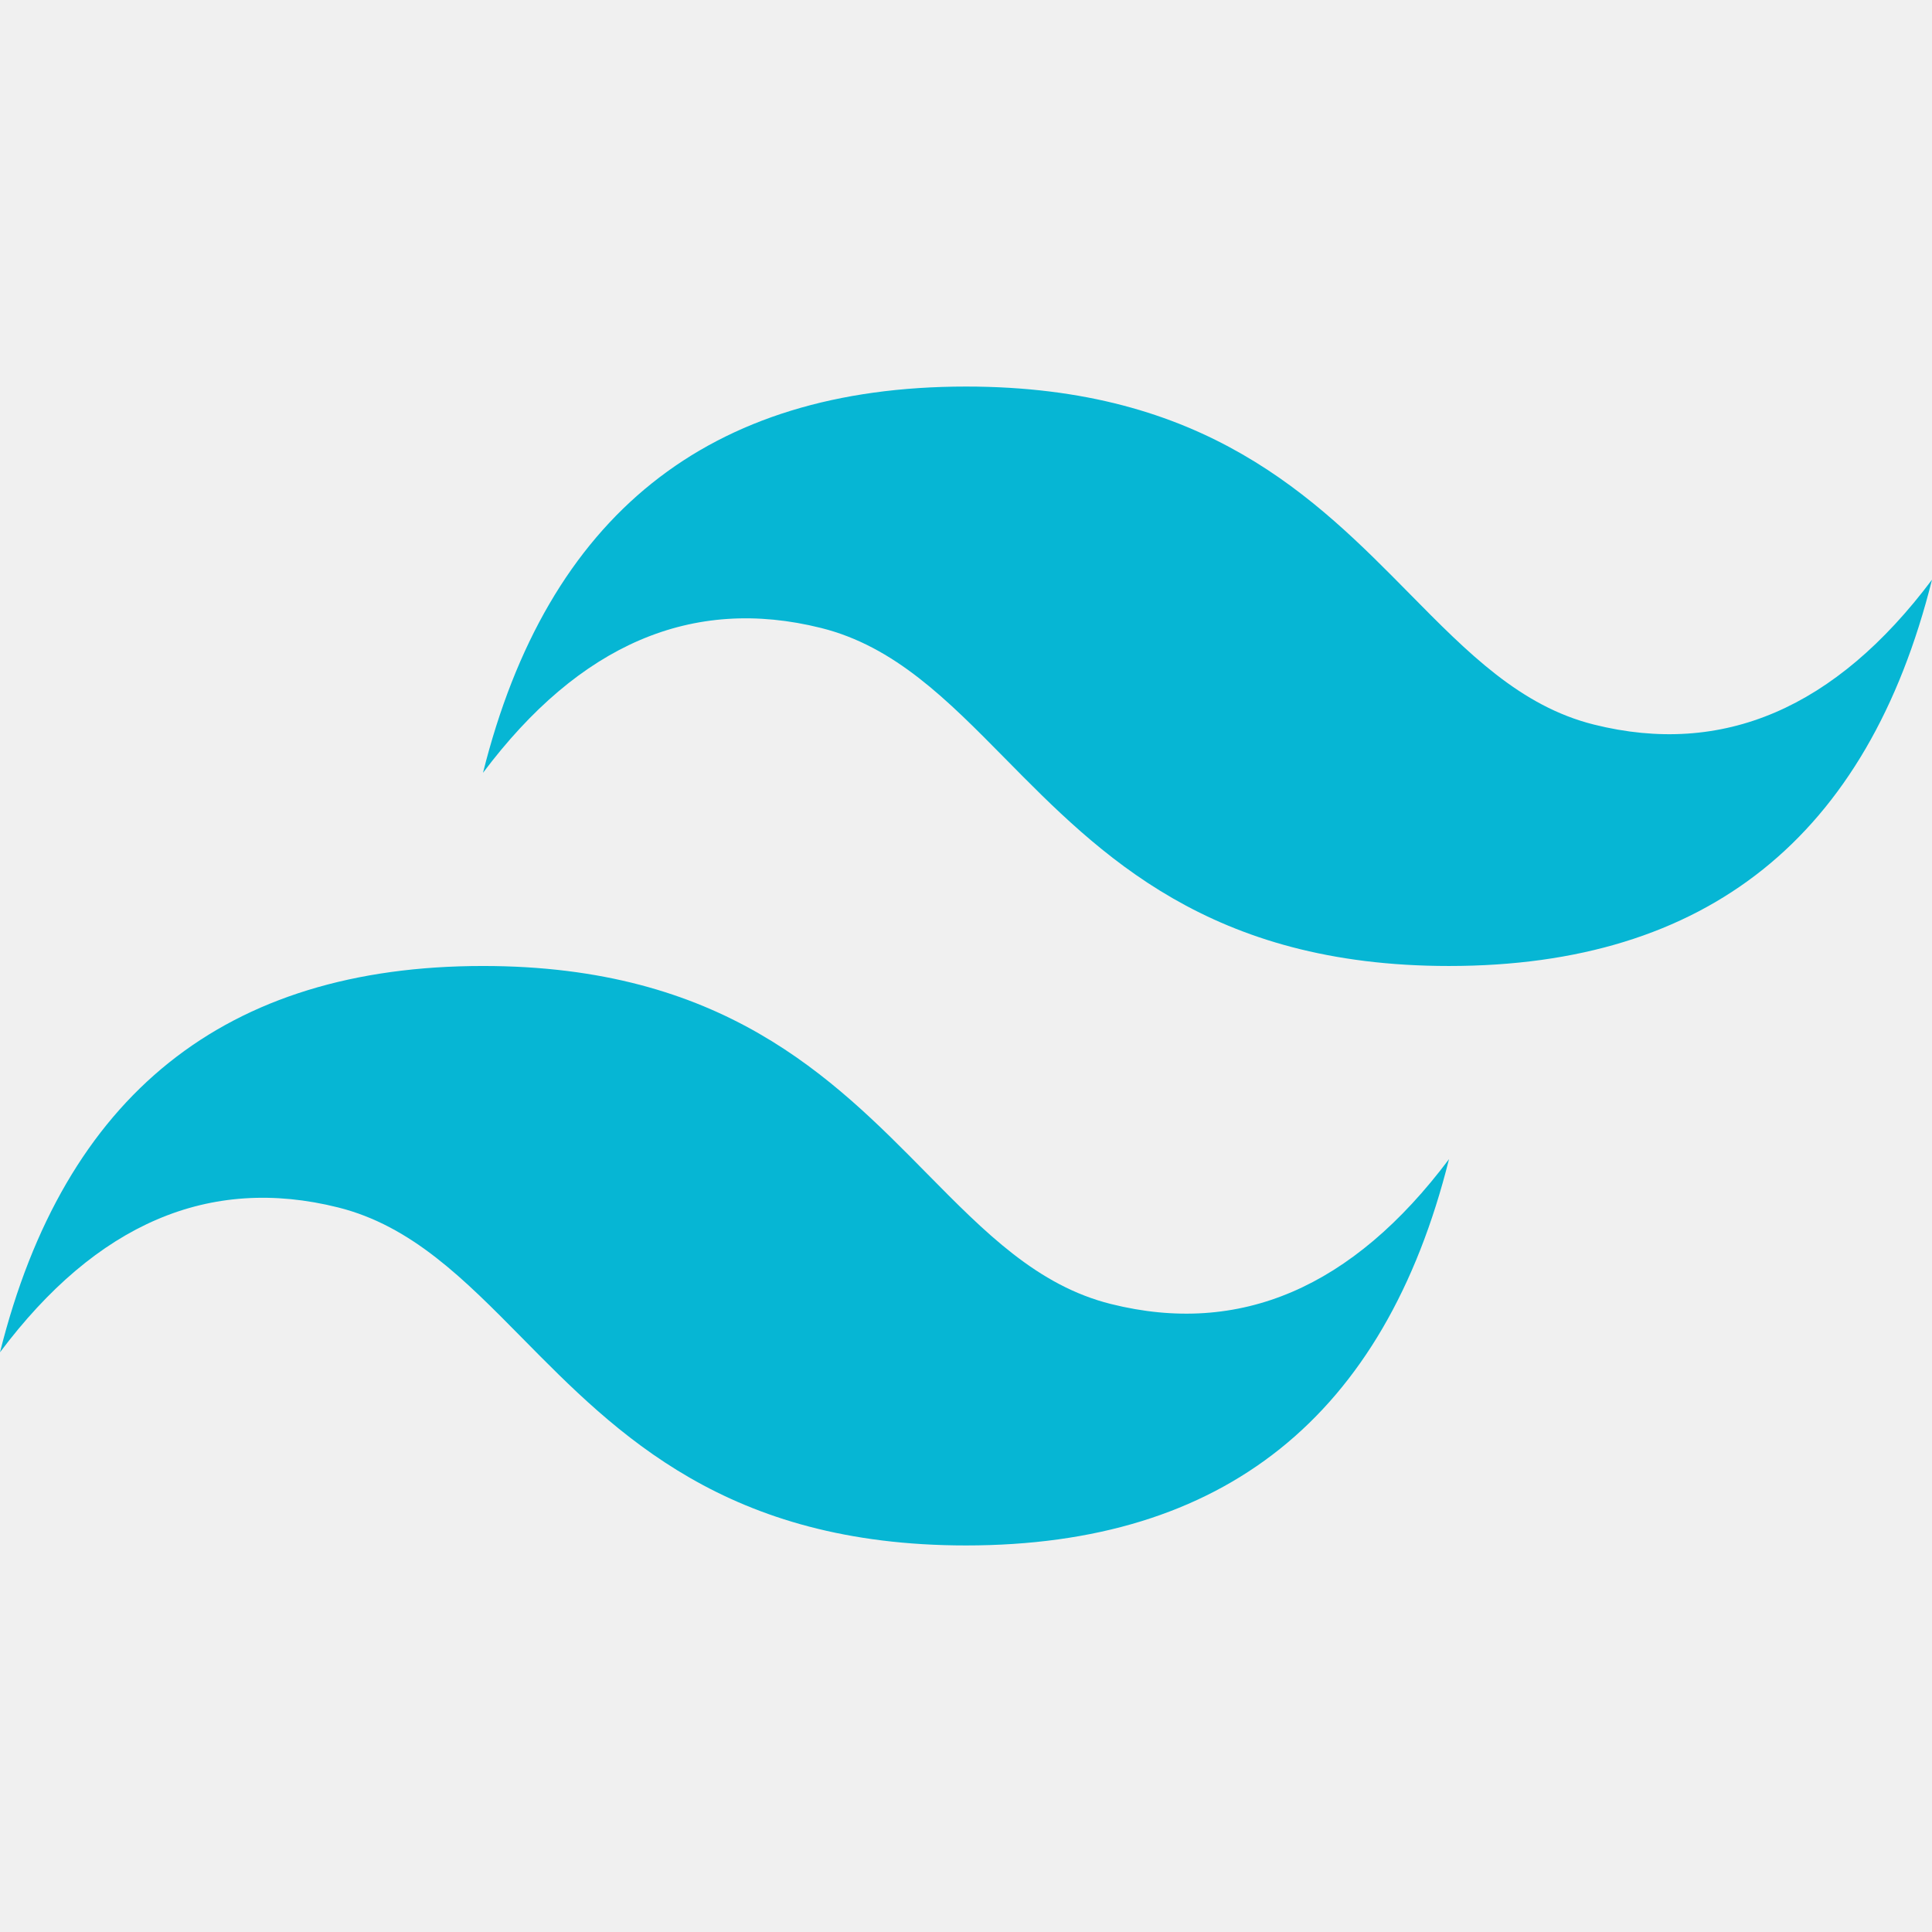
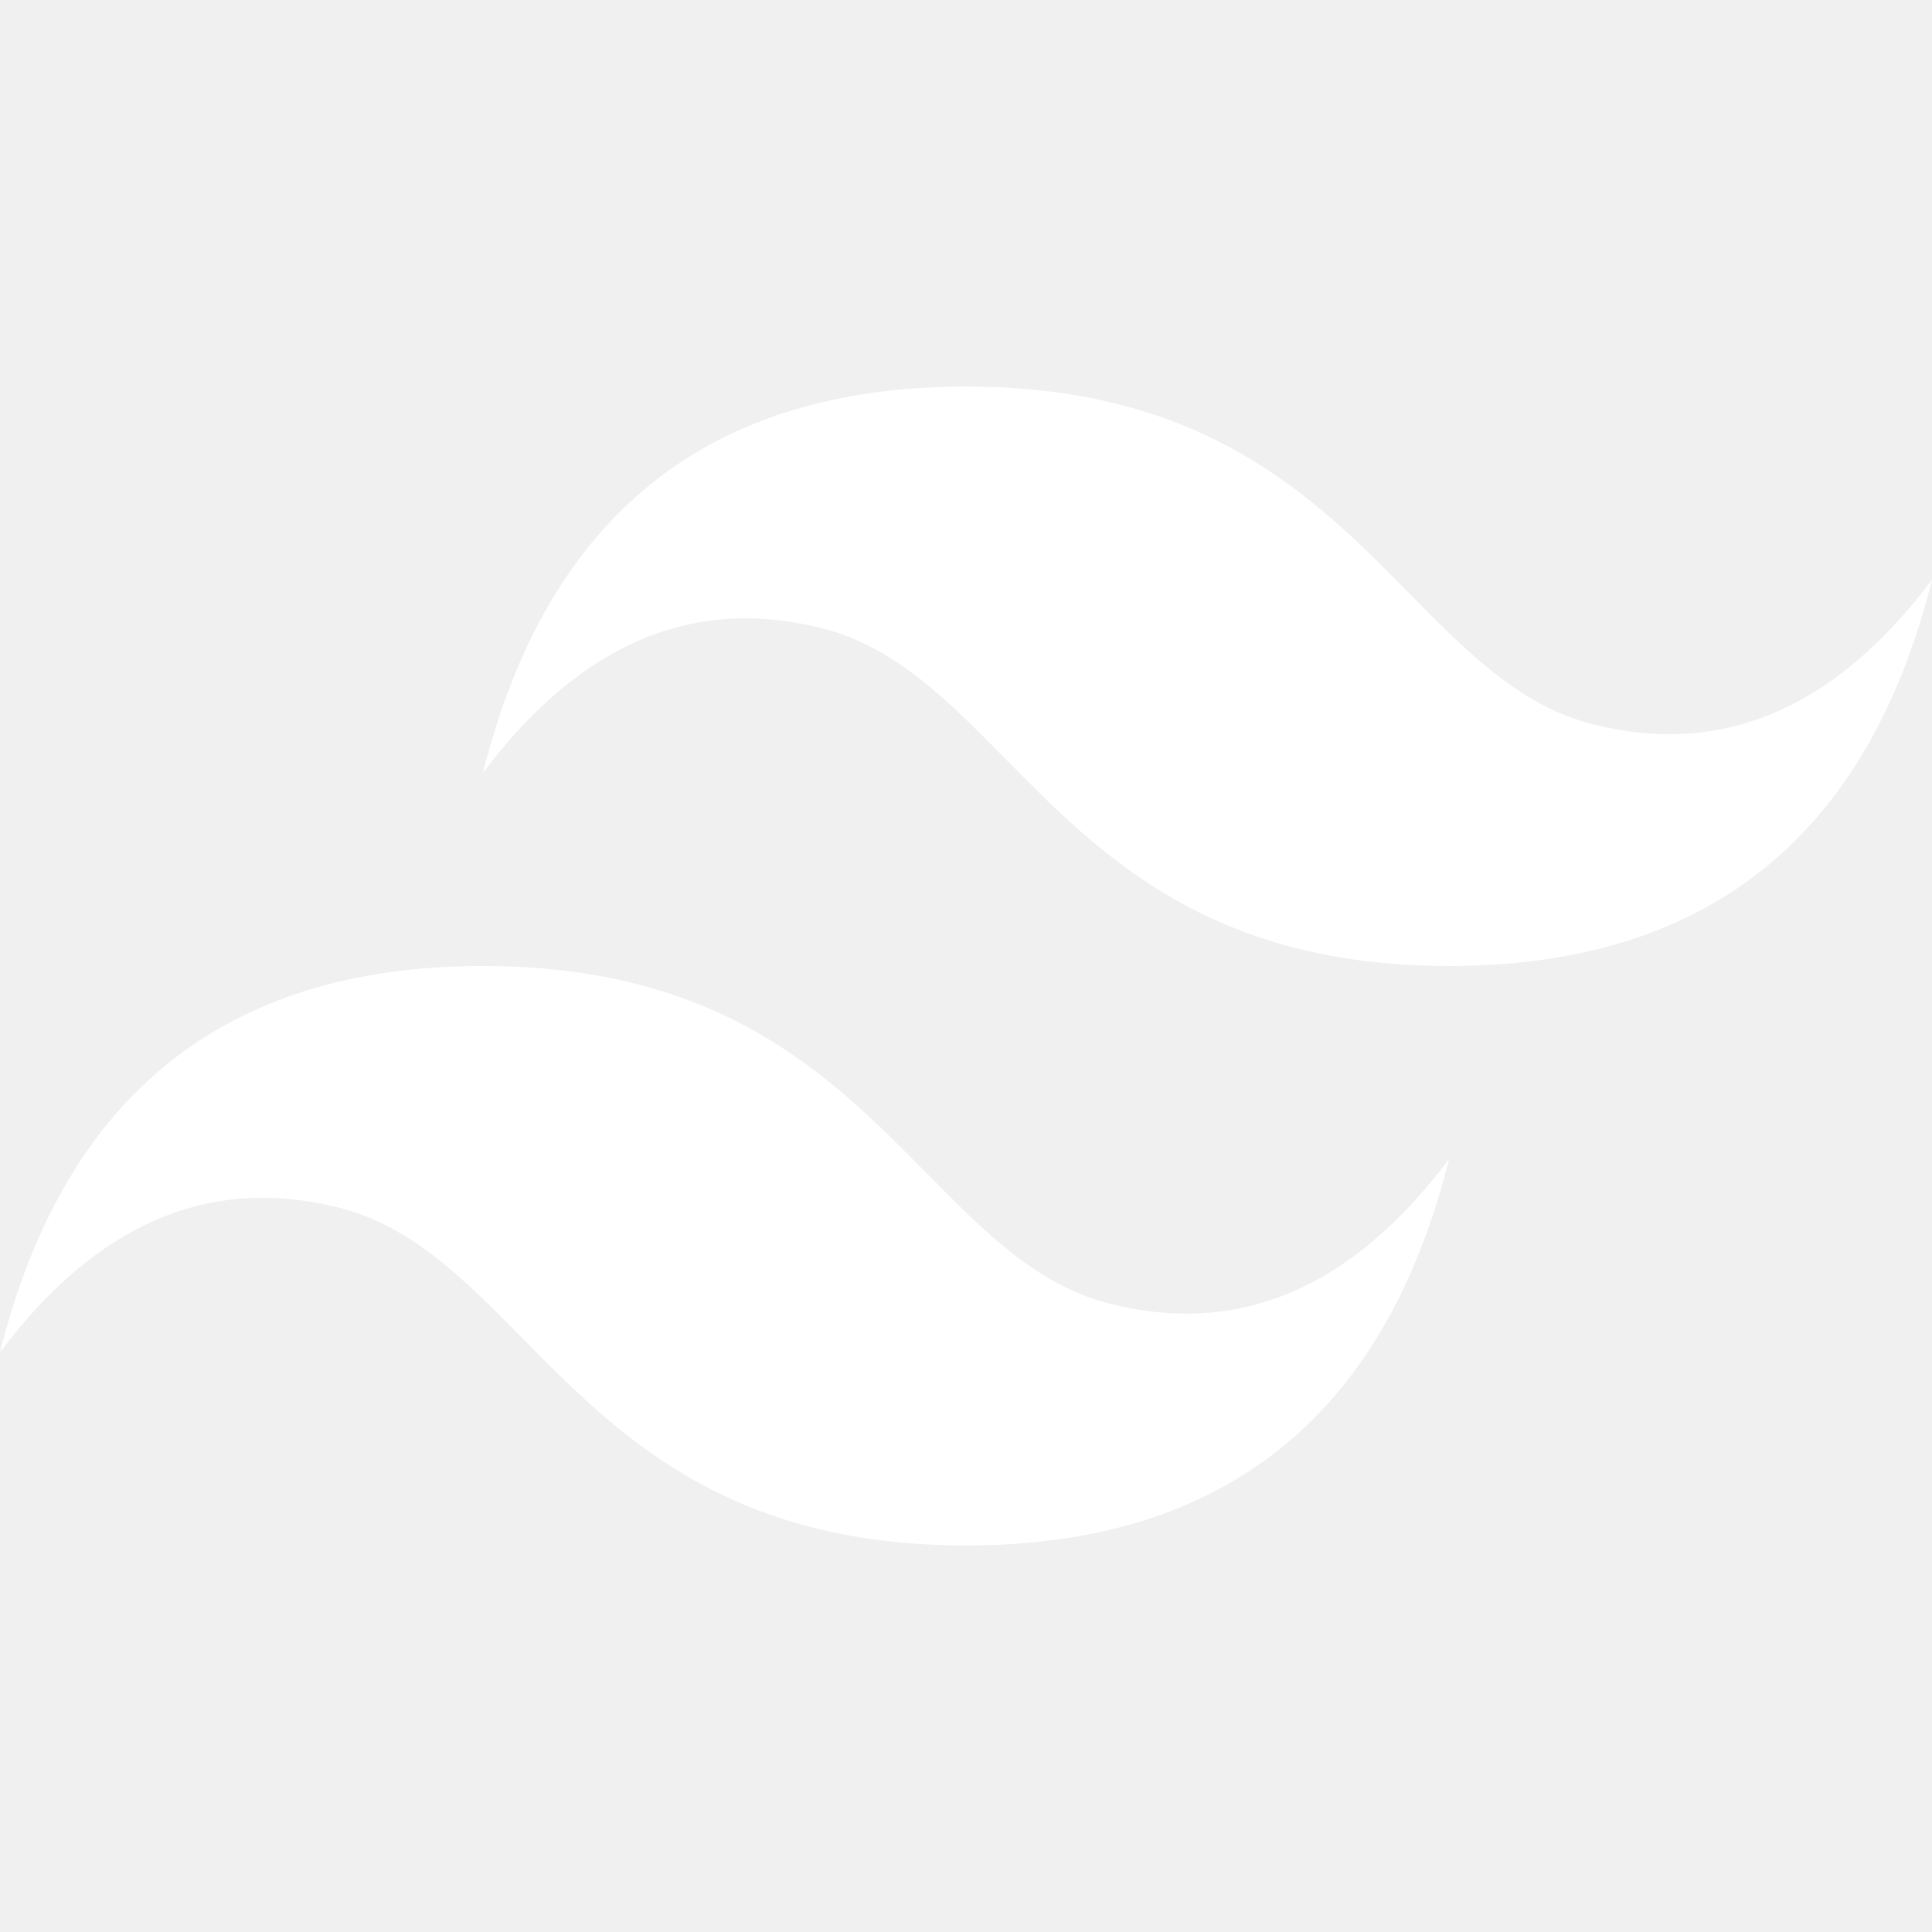
<svg xmlns="http://www.w3.org/2000/svg" viewBox=".15 .13 799.7 479.69" width="192px" height="192px">
-   <path d="m400 .13c-106.63 0-173.27 53.3-199.93 159.89 39.99-53.3 86.64-73.28 139.95-59.96 30.42 7.6 52.16 29.67 76.23 54.09 39.2 39.78 84.57 85.82 183.68 85.82 106.62 0 173.27-53.3 199.92-159.9-39.98 53.3-86.63 73.29-139.95 59.97-30.41-7.6-52.15-29.67-76.22-54.09-39.2-39.78-84.58-85.82-183.68-85.82zm-199.93 239.84c-106.62 0-173.27 53.3-199.92 159.9 39.98-53.3 86.63-73.29 139.95-59.96 30.41 7.61 52.15 29.67 76.22 54.08 39.2 39.78 84.58 85.83 183.68 85.83 106.63 0 173.27-53.3 199.93-159.9-39.99 53.3-86.64 73.29-139.95 59.96-30.42-7.59-52.16-29.67-76.23-54.08-39.2-39.78-84.57-85.83-183.68-85.83z" fill="#06b6d4" />
+   <path d="m400 .13c-106.63 0-173.27 53.3-199.93 159.89 39.99-53.3 86.64-73.28 139.95-59.96 30.42 7.6 52.16 29.67 76.23 54.09 39.2 39.78 84.57 85.82 183.68 85.82 106.62 0 173.27-53.3 199.92-159.9-39.98 53.3-86.63 73.29-139.95 59.97-30.41-7.6-52.15-29.67-76.22-54.09-39.2-39.78-84.58-85.82-183.68-85.82zm-199.93 239.84c-106.62 0-173.27 53.3-199.92 159.9 39.98-53.3 86.63-73.29 139.95-59.96 30.41 7.61 52.15 29.67 76.22 54.08 39.2 39.78 84.58 85.83 183.68 85.83 106.63 0 173.27-53.3 199.93-159.9-39.99 53.3-86.64 73.29-139.95 59.96-30.42-7.59-52.16-29.67-76.23-54.08-39.2-39.78-84.57-85.83-183.68-85.83z" fill="#ffffff" />
</svg>
